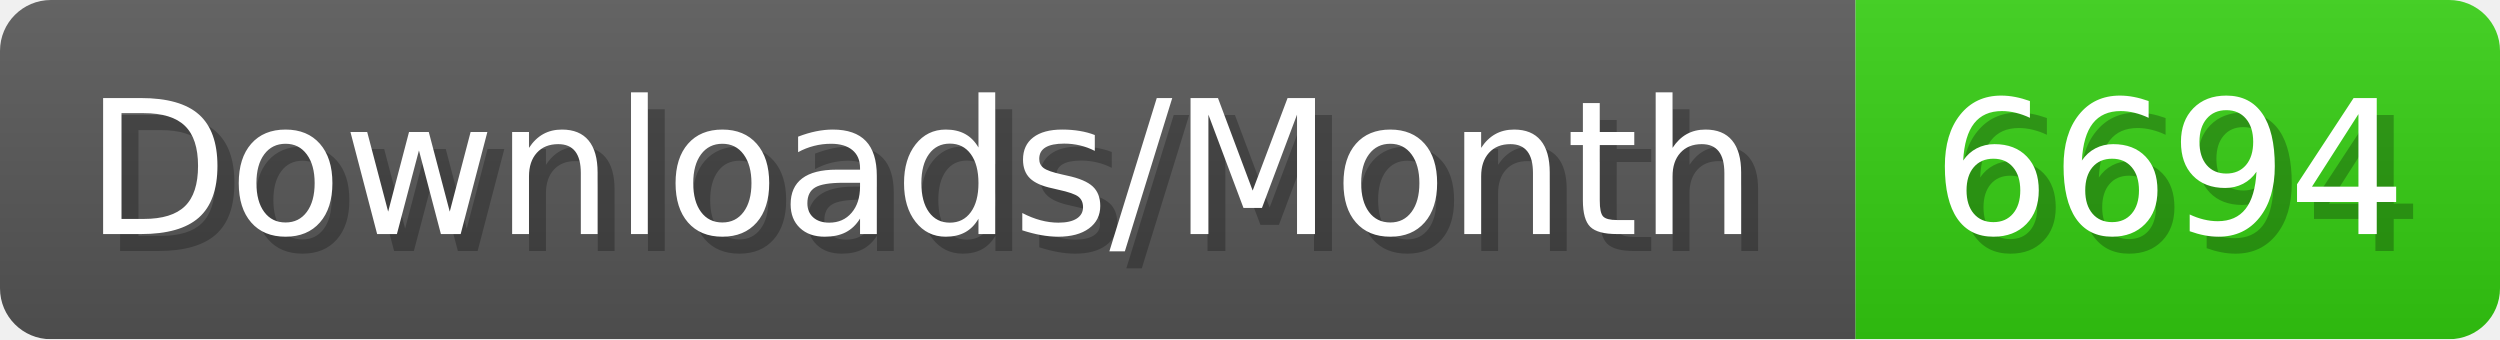
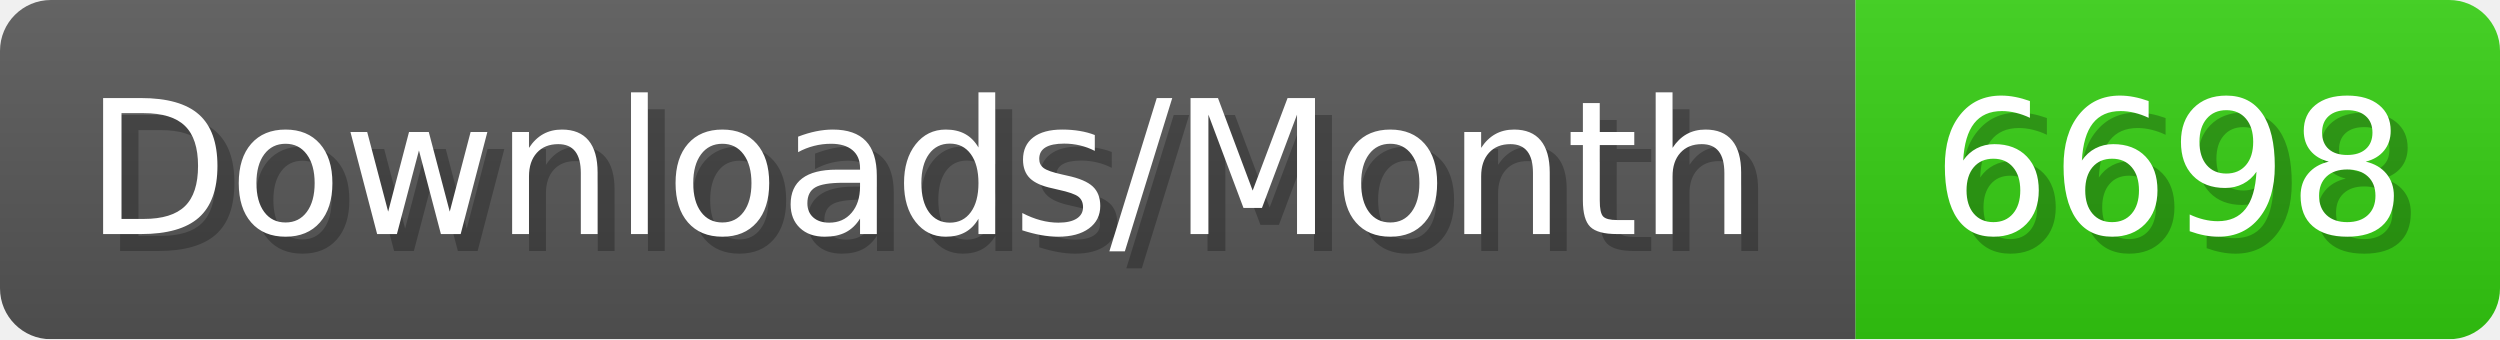
- <svg xmlns="http://www.w3.org/2000/svg" width="147.4" height="20" viewBox="0 0 1474 200" role="img" aria-label="Downloads/Month: 6694">
+ <svg xmlns="http://www.w3.org/2000/svg" width="147.4" height="20" viewBox="0 0 1474 200" role="img" aria-label="Downloads/Month: 6698">
  <linearGradient id="YlXUI" x2="0" y2="100%">
    <stop offset="0" stop-opacity=".1" stop-color="#EEE" />
    <stop offset="1" stop-opacity=".1" />
  </linearGradient>
  <mask id="JHhop">
    <rect width="1474" height="200" rx="30" fill="#FFF" />
  </mask>
  <g mask="url(#JHhop)">
    <rect width="1094" height="200" fill="#555" />
    <rect width="380" height="200" fill="#3C1" x="1094" />
    <rect width="1474" height="200" fill="url(#YlXUI)" />
  </g>
  <g aria-hidden="true" fill="#fff" text-anchor="start" font-family="Verdana,DejaVu Sans,sans-serif" font-size="110">
    <text x="60" y="148" textLength="994" fill="#000" opacity="0.25">Downloads/Month</text>
    <text x="50" y="138" textLength="994">Downloads/Month</text>
-     <text x="1149" y="148" textLength="280" fill="#000" opacity="0.25">6694</text>
-     <text x="1139" y="138" textLength="280">6694</text>
+     <text x="1149" y="148" textLength="280" fill="#000" opacity="0.25">6698</text>
+     <text x="1139" y="138" textLength="280">6698</text>
  </g>
</svg>
